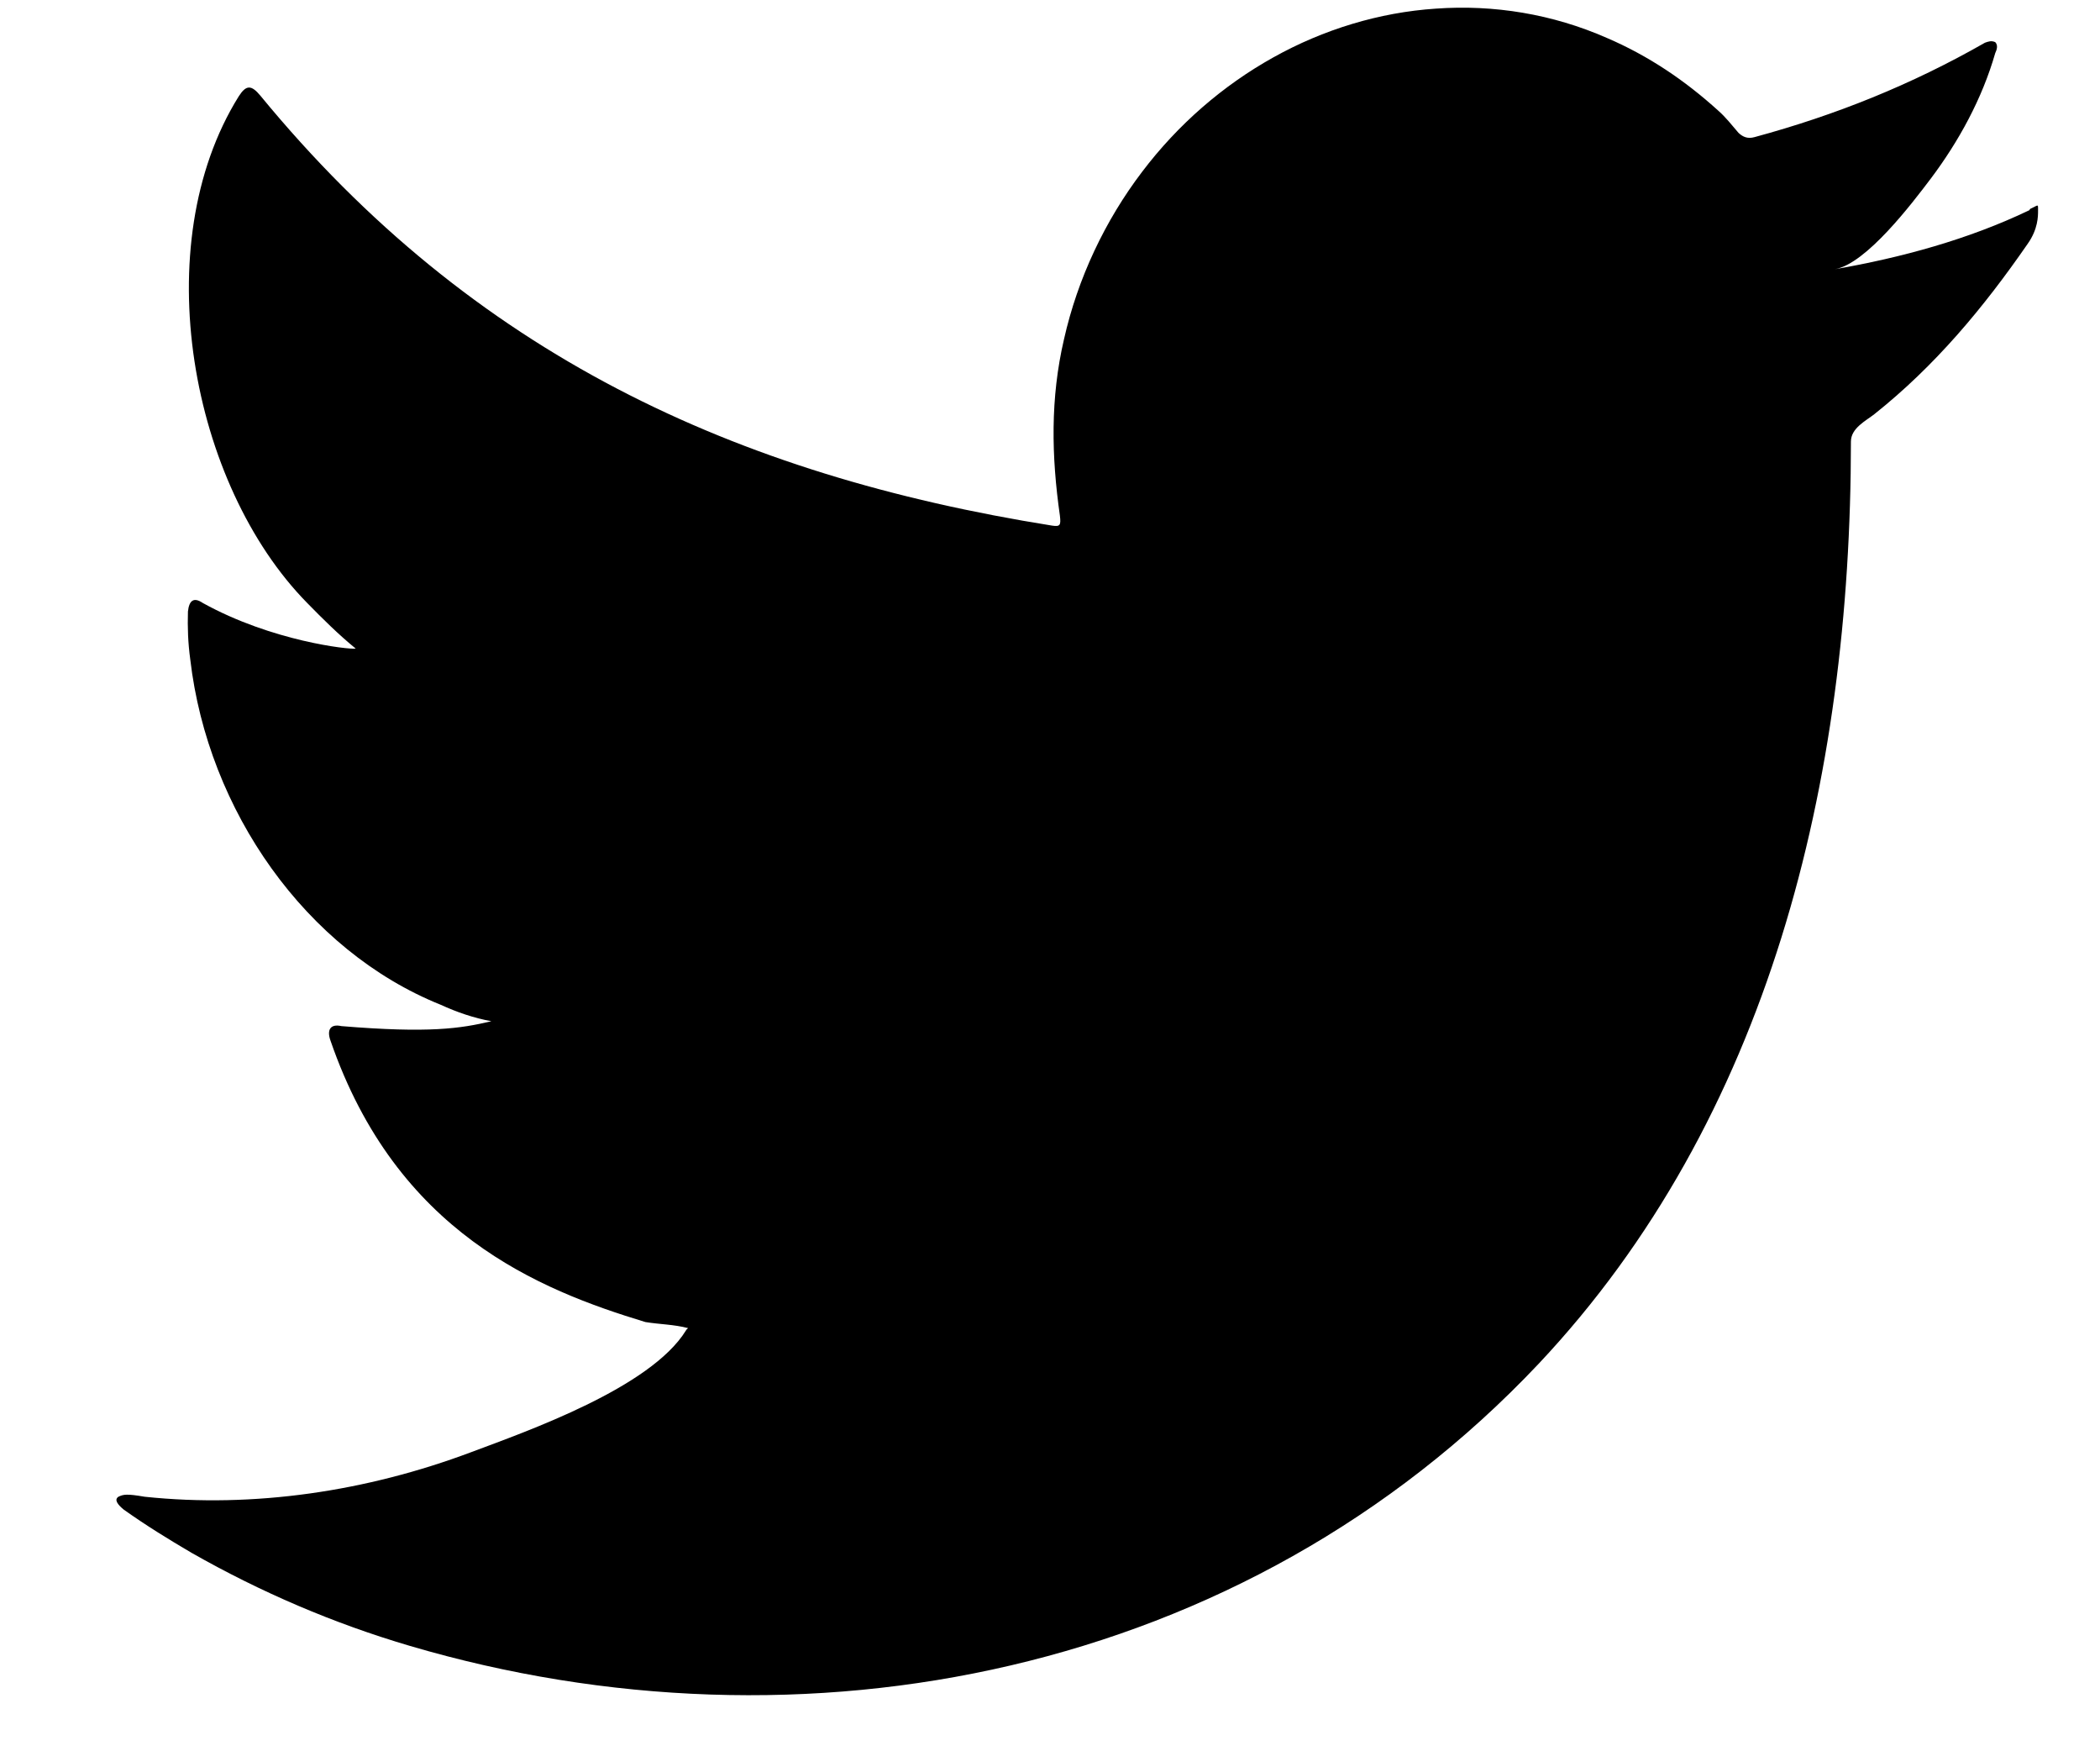
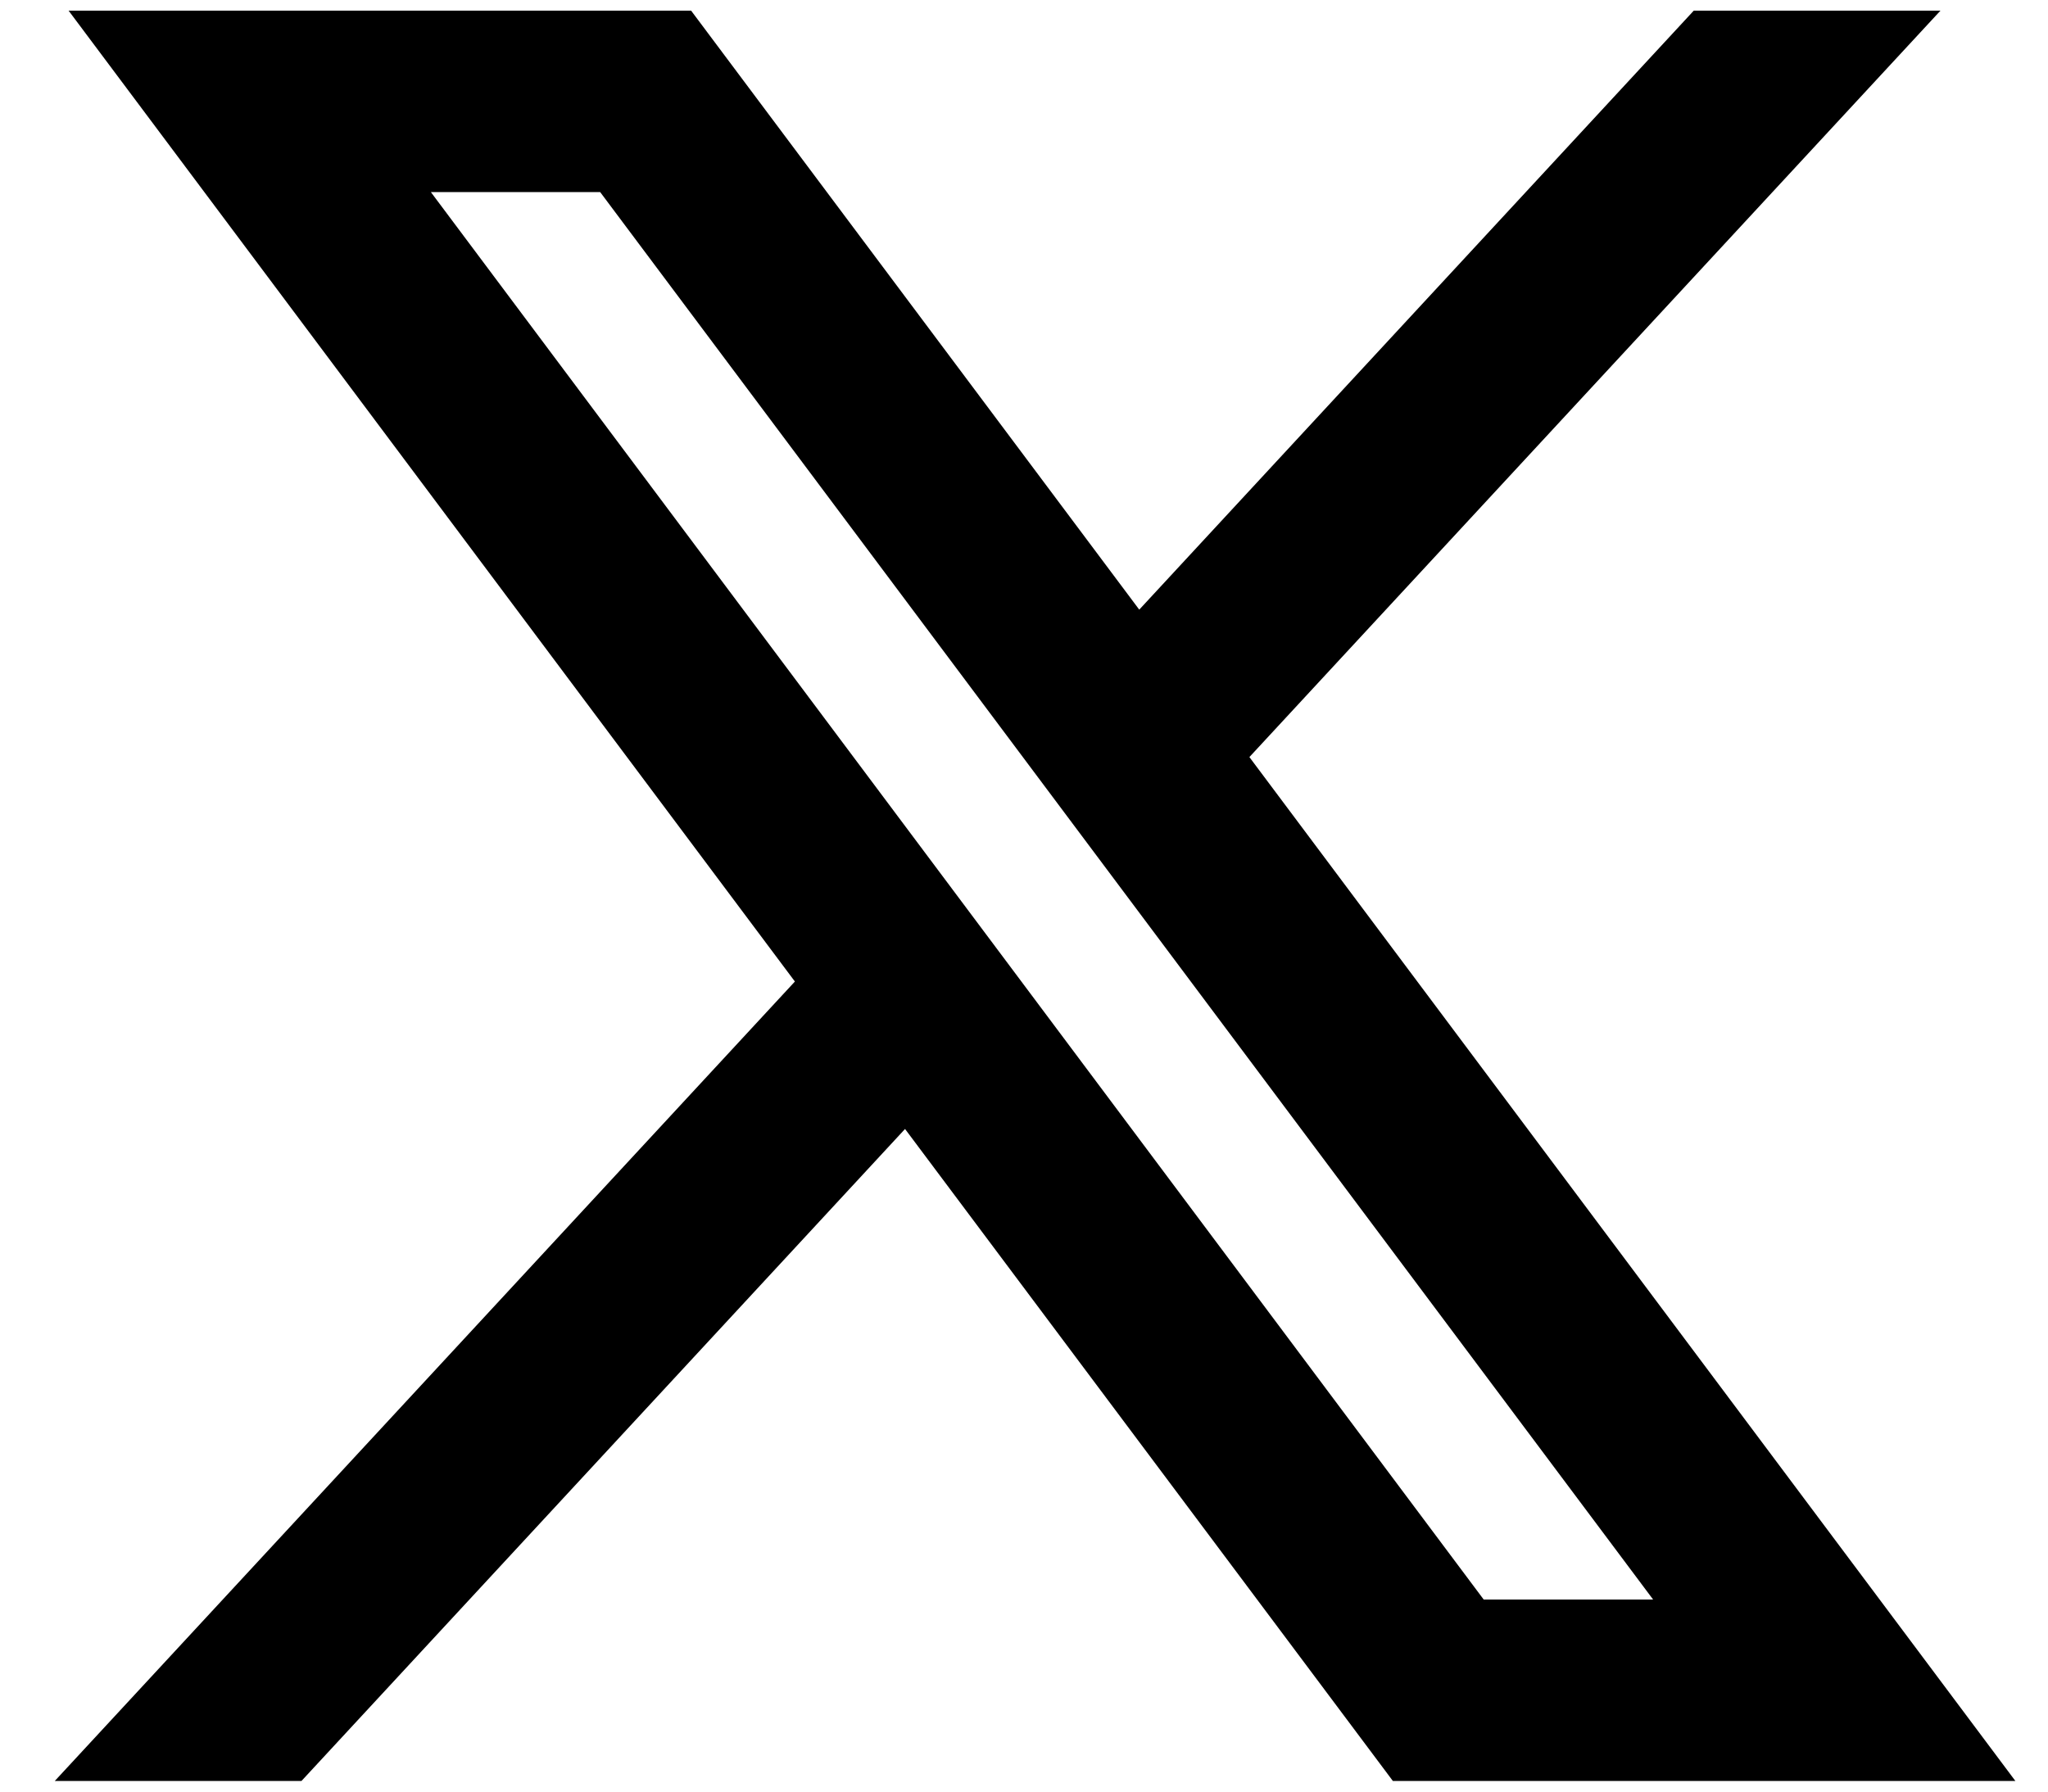
- <svg xmlns="http://www.w3.org/2000/svg" width="18" height="15" viewBox="0 0 18 15" fill="none">
-   <path d="M17.395 1.801C16.872 2.052 16.296 2.208 15.728 2.307C15.997 2.26 16.388 1.744 16.55 1.53C16.789 1.212 16.99 0.846 17.102 0.455C17.117 0.424 17.127 0.387 17.102 0.361C17.068 0.346 17.043 0.356 17.014 0.366C16.384 0.726 15.733 0.987 15.039 1.175C14.981 1.191 14.941 1.175 14.902 1.139C14.844 1.071 14.79 1.003 14.731 0.951C14.438 0.685 14.125 0.476 13.773 0.325C13.309 0.121 12.805 0.038 12.307 0.074C11.823 0.106 11.344 0.252 10.914 0.492C10.483 0.732 10.097 1.066 9.789 1.473C9.472 1.89 9.237 2.386 9.12 2.907C9.002 3.413 9.012 3.909 9.085 4.42C9.095 4.504 9.085 4.514 9.017 4.504C6.304 4.071 4.055 3.038 2.232 0.82C2.154 0.726 2.11 0.726 2.046 0.826C1.25 2.104 1.636 4.154 2.633 5.167C2.765 5.302 2.902 5.438 3.049 5.558C2.995 5.568 2.33 5.495 1.738 5.167C1.66 5.114 1.621 5.146 1.611 5.24C1.607 5.375 1.611 5.506 1.631 5.652C1.782 6.946 2.623 8.146 3.777 8.61C3.914 8.673 4.065 8.725 4.212 8.751C3.948 8.814 3.679 8.855 2.926 8.793C2.833 8.772 2.799 8.824 2.833 8.918C3.4 10.562 4.618 11.052 5.532 11.329C5.654 11.349 5.776 11.349 5.898 11.381C5.889 11.391 5.884 11.391 5.879 11.402C5.576 11.892 4.525 12.262 4.036 12.445C3.146 12.779 2.178 12.925 1.24 12.826C1.088 12.8 1.059 12.805 1.015 12.826C0.976 12.852 1.01 12.894 1.059 12.935C1.25 13.071 1.445 13.191 1.641 13.306C2.237 13.645 2.858 13.911 3.513 14.104C6.876 15.095 10.659 14.365 13.187 11.688C15.166 9.586 15.865 6.69 15.865 3.784C15.865 3.669 15.992 3.607 16.066 3.549C16.584 3.137 16.999 2.641 17.381 2.088C17.469 1.963 17.469 1.853 17.469 1.806V1.791C17.469 1.744 17.469 1.76 17.4 1.791L17.395 1.801Z" fill="currentColor" />
+ <svg xmlns="http://www.w3.org/2000/svg" width="16" height="14" viewBox="0 0 16 14" fill="none">
+   <path d="M1.035 0.333L6.535 7.687L1 13.667H2.246L7.091 8.432L11.007 13.667H15.246L9.436 5.899L14.588 0.333H13.342L8.88 5.154L5.274 0.333H1.035ZM2.867 1.251H4.814L13.414 12.749H11.466L2.867 1.251Z" fill="currentColor" stroke="currentColor" stroke-width="0.5" />
</svg>
